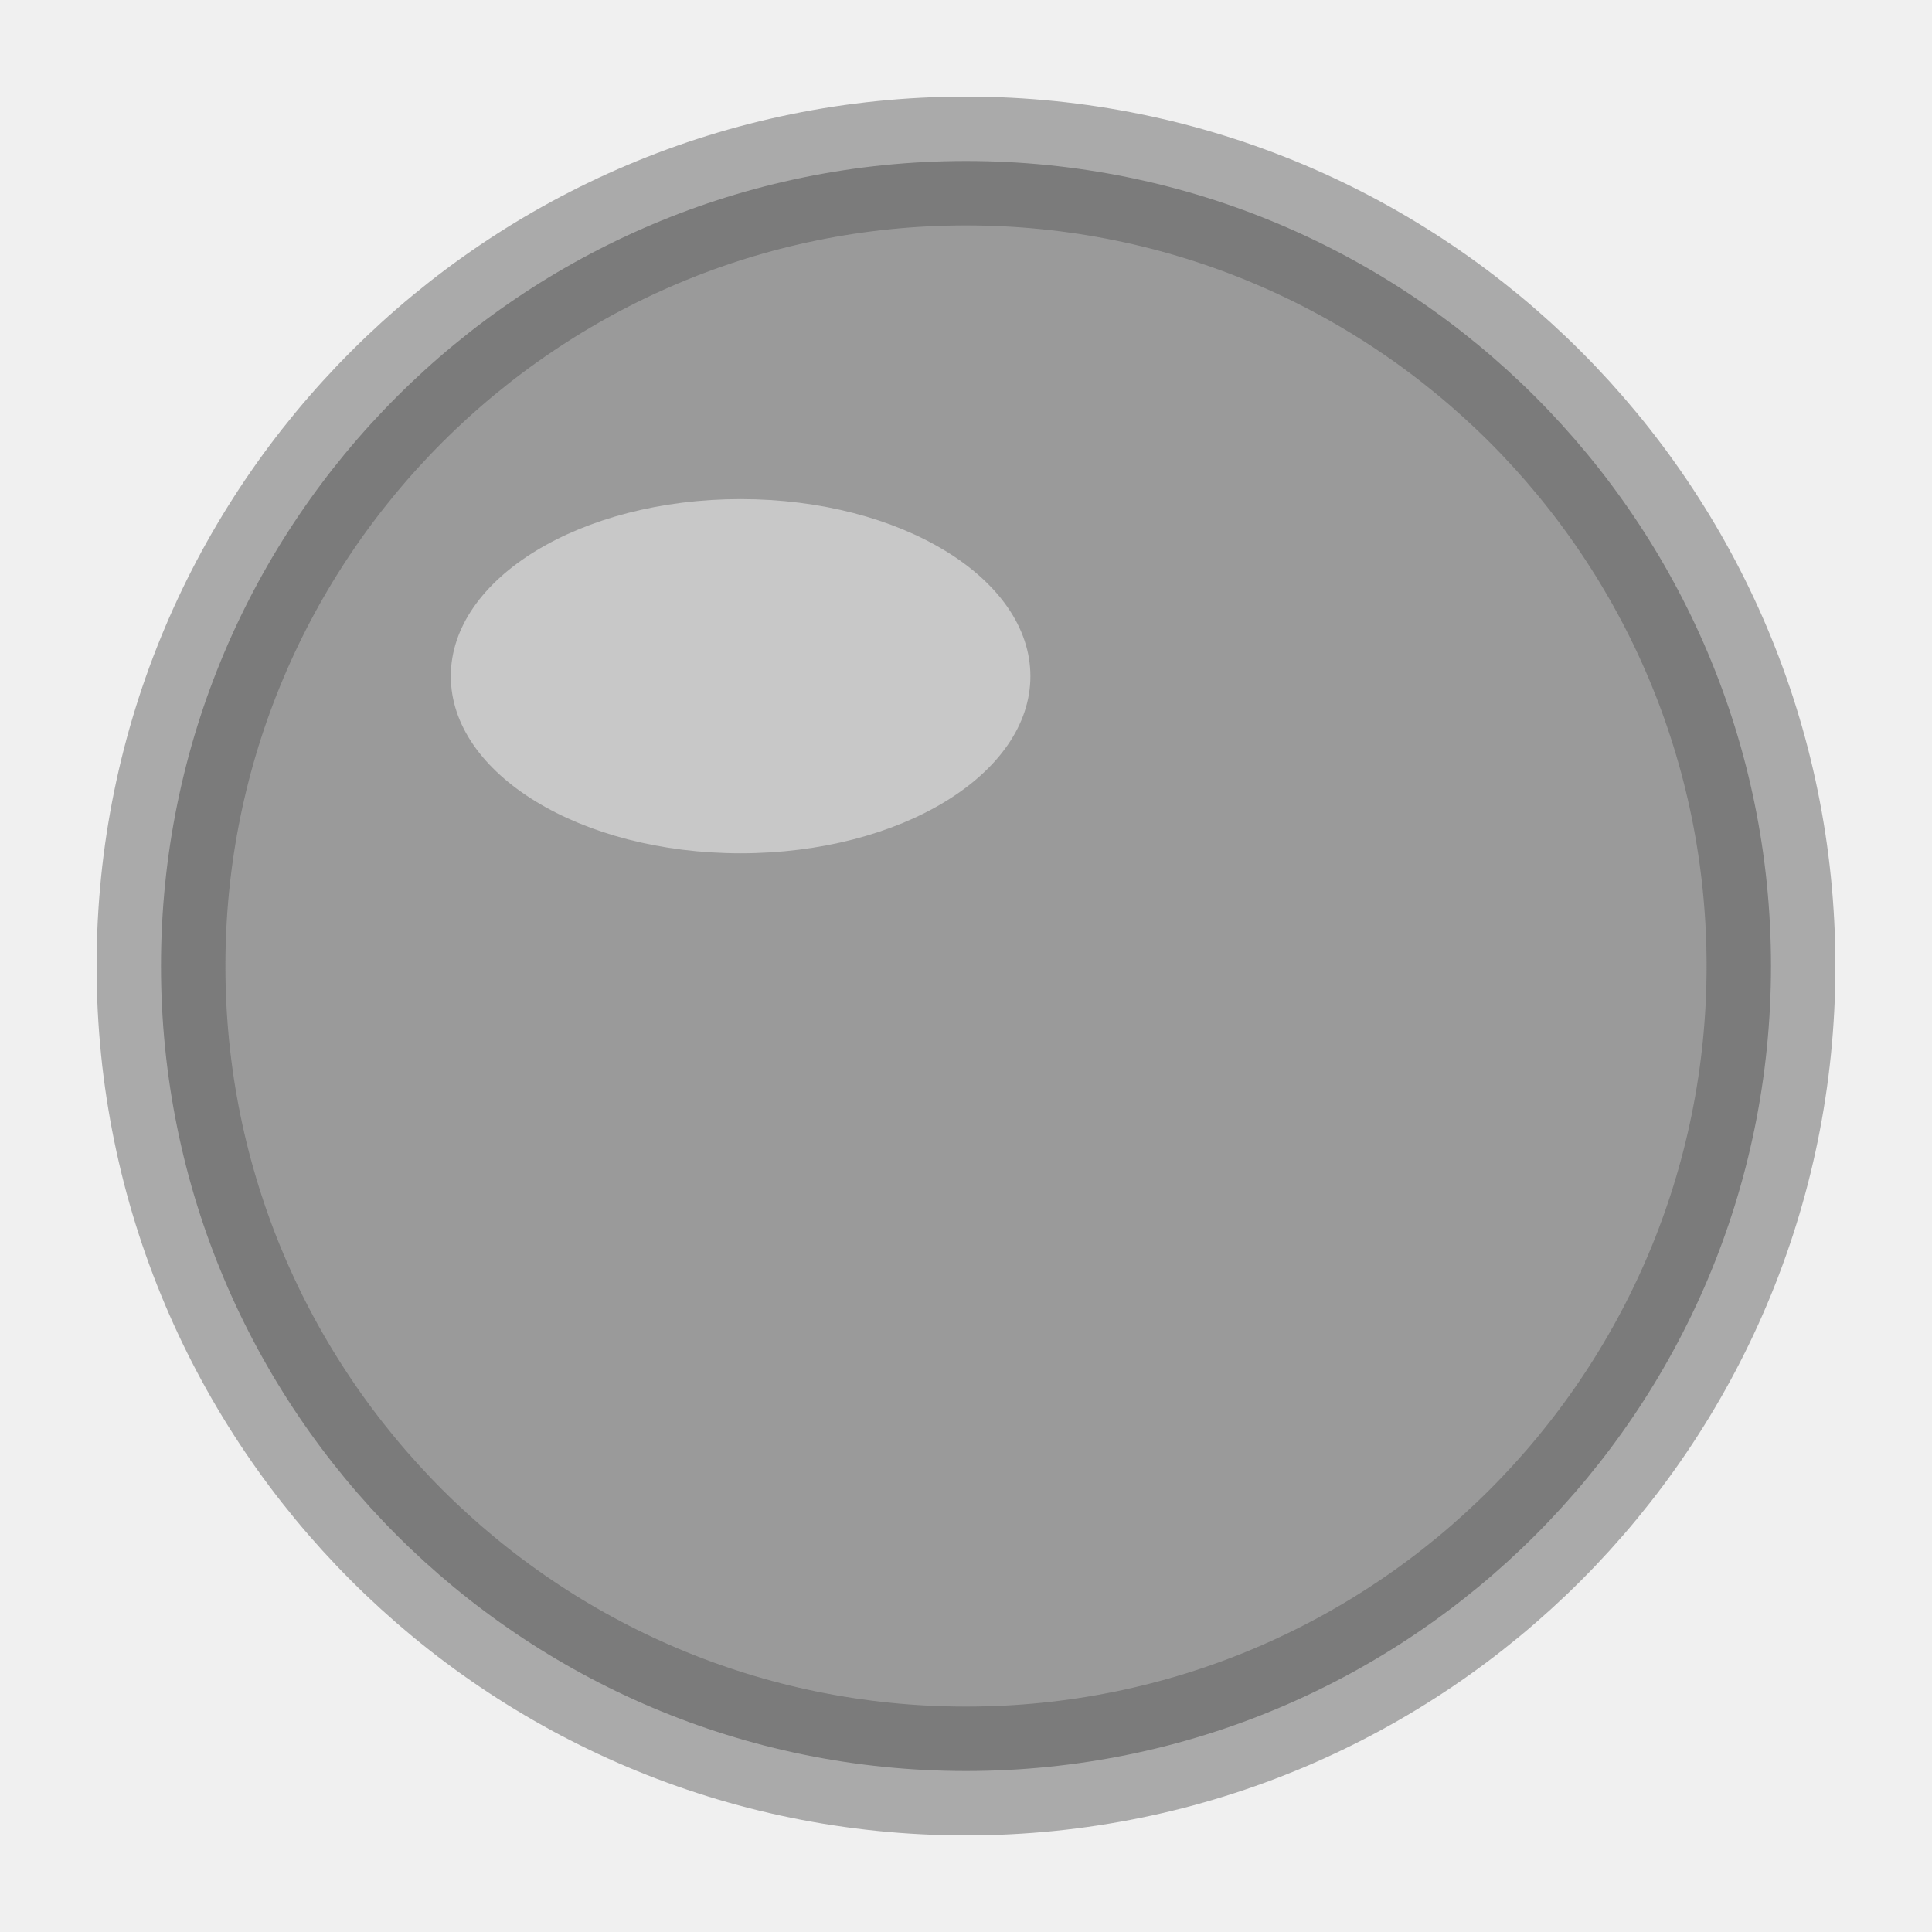
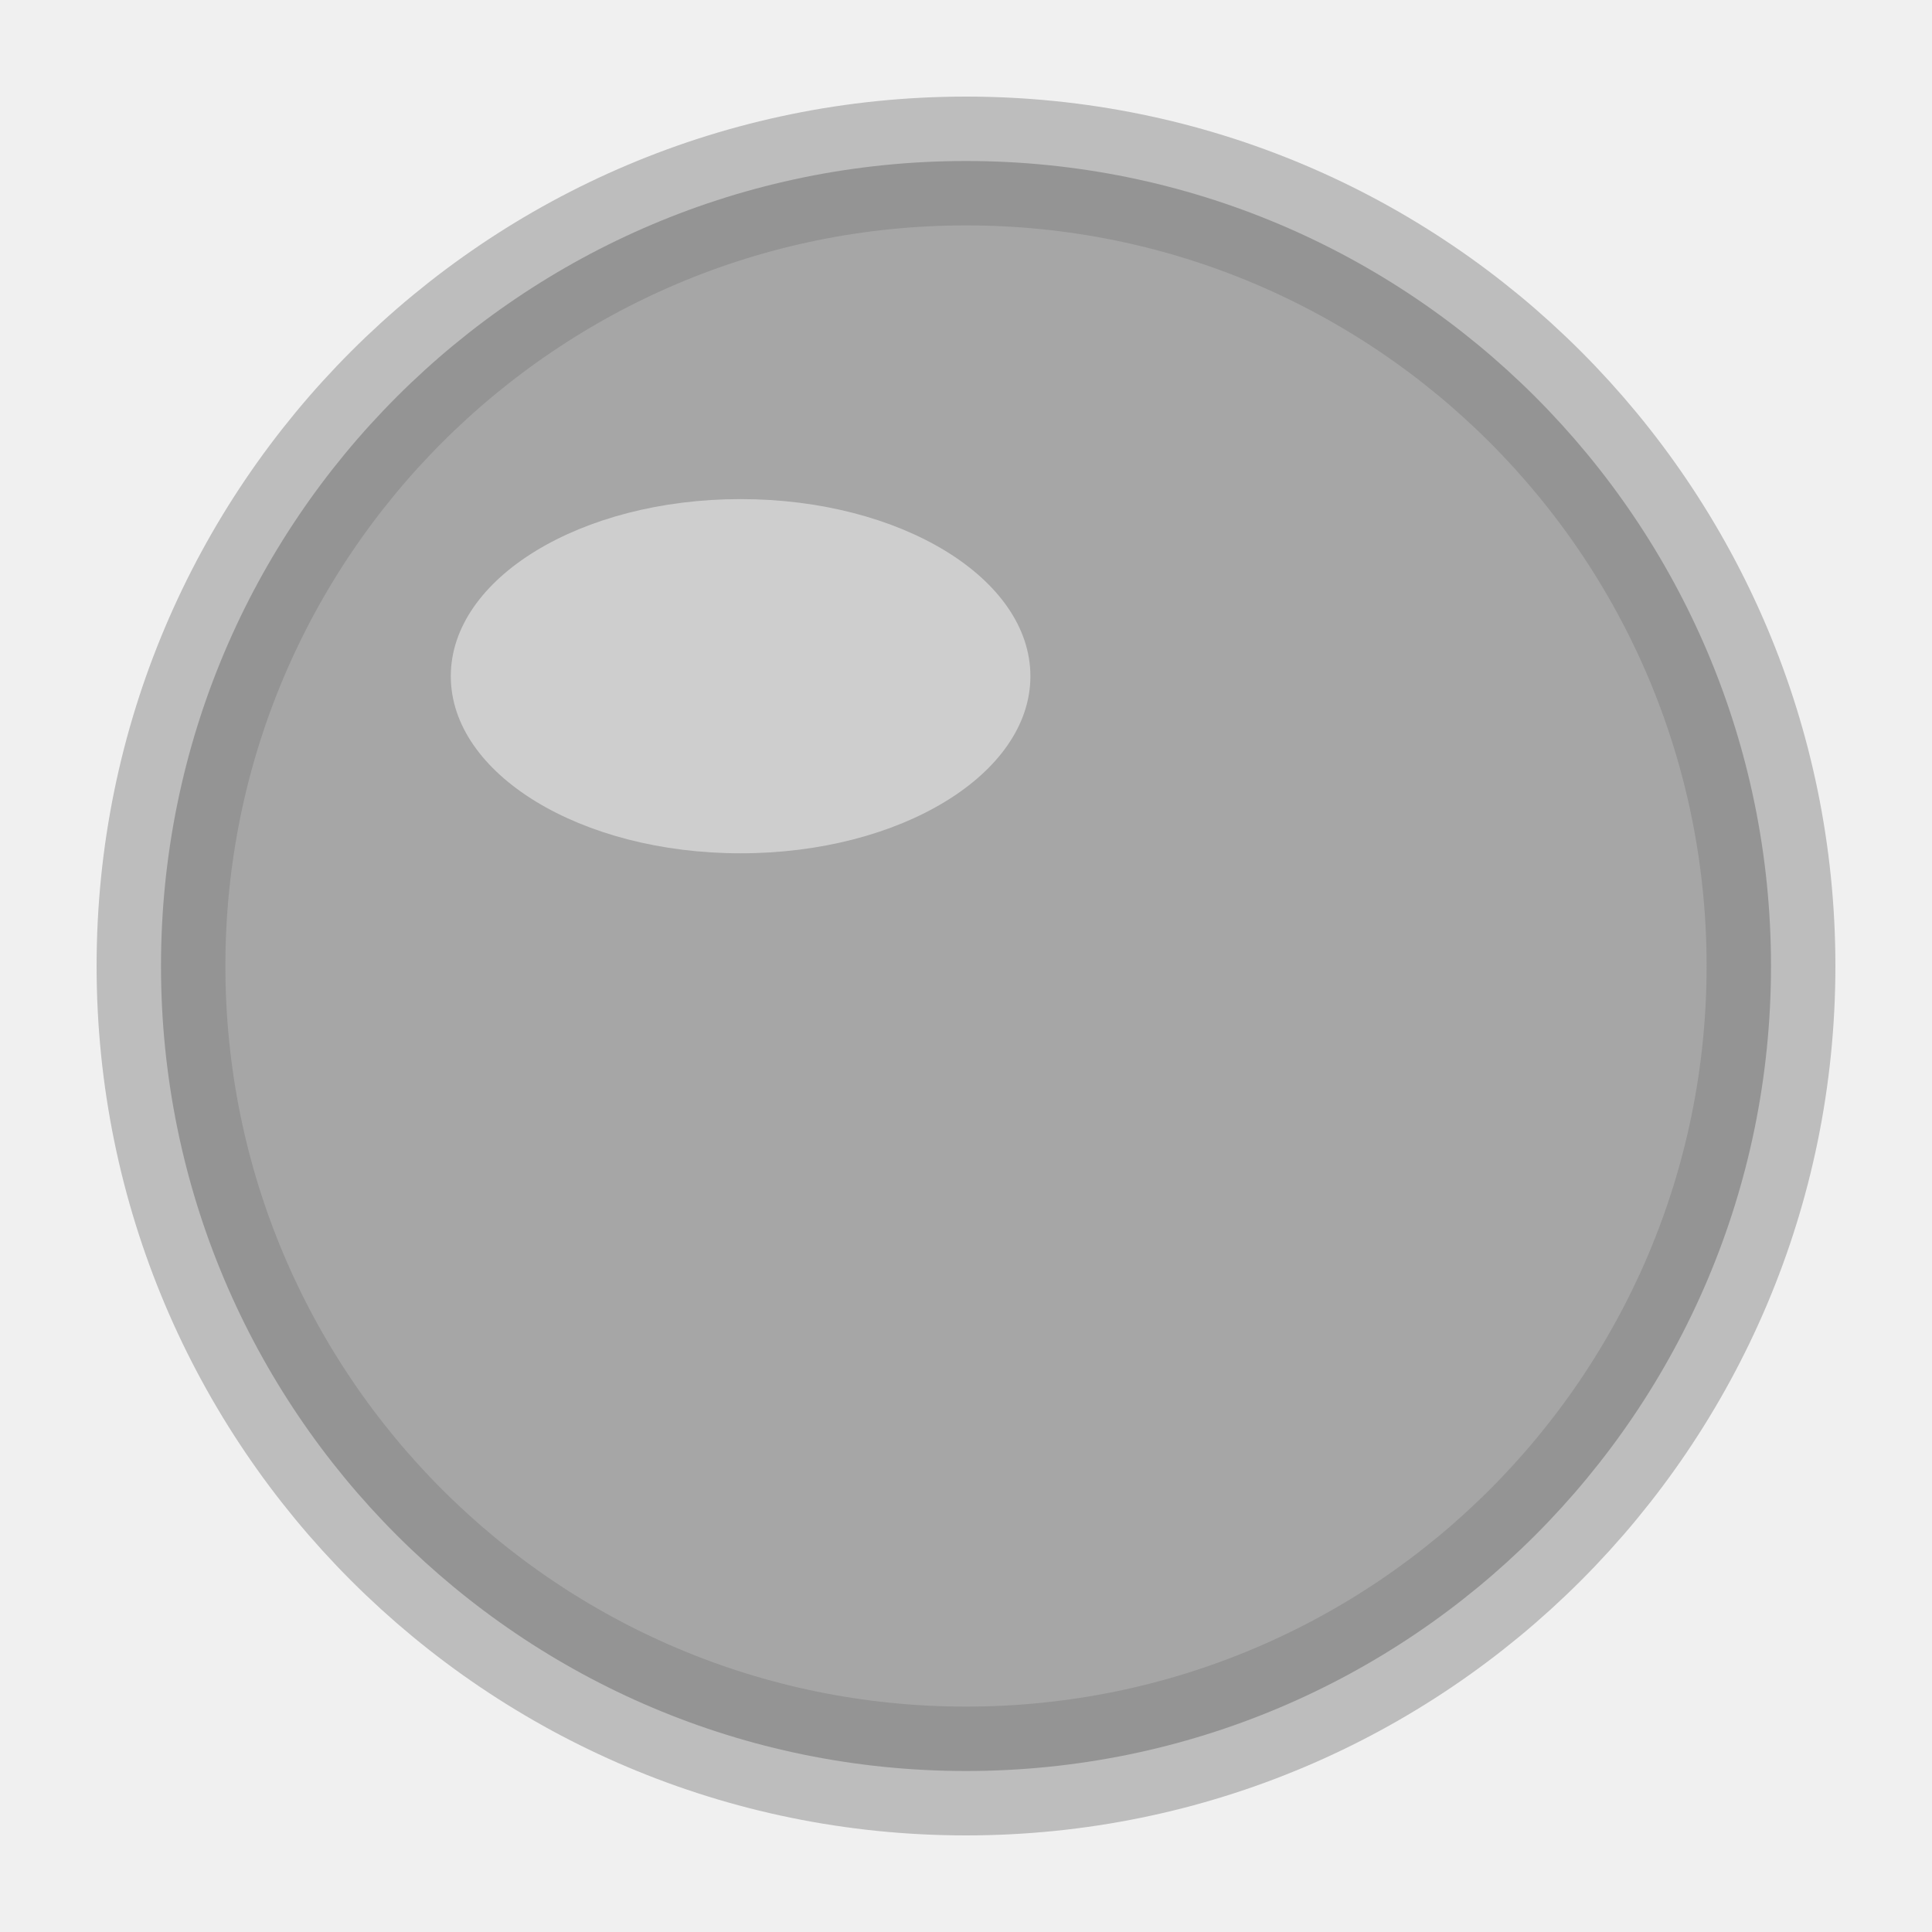
<svg xmlns="http://www.w3.org/2000/svg" width="12" height="12" viewBox="0 0 12 12">
-   <circle cx="6" cy="6" r="5" fill="#9A9A9A" stroke="#555555" stroke-opacity="0.45" stroke-width="0.8">
-     <animate attributeName="fill" values="#9A9A9A;#4A86D4;#9A9A9A" keyTimes="0;0.5;1" calcMode="spline" keySplines="0.45 0 0.55 1;0.45 0 0.55 1" dur="3.5s" repeatCount="indefinite" />
+   <circle cx="6" cy="6" r="5" fill="#A6A6A6" stroke="#808080" stroke-opacity="0.45" stroke-width="0.8">
+     <animate attributeName="fill" values="#A6A6A6;#4A86D4;#A6A6A6" keyTimes="0;0.5;1" calcMode="spline" keySplines="0.45 0 0.55 1;0.45 0 0.55 1" dur="3.5s" repeatCount="indefinite" />
  </circle>
  <ellipse cx="4.6" cy="4.2" rx="1.8" ry="1.1" fill="#FFFFFF" opacity="0.45" />
</svg>
